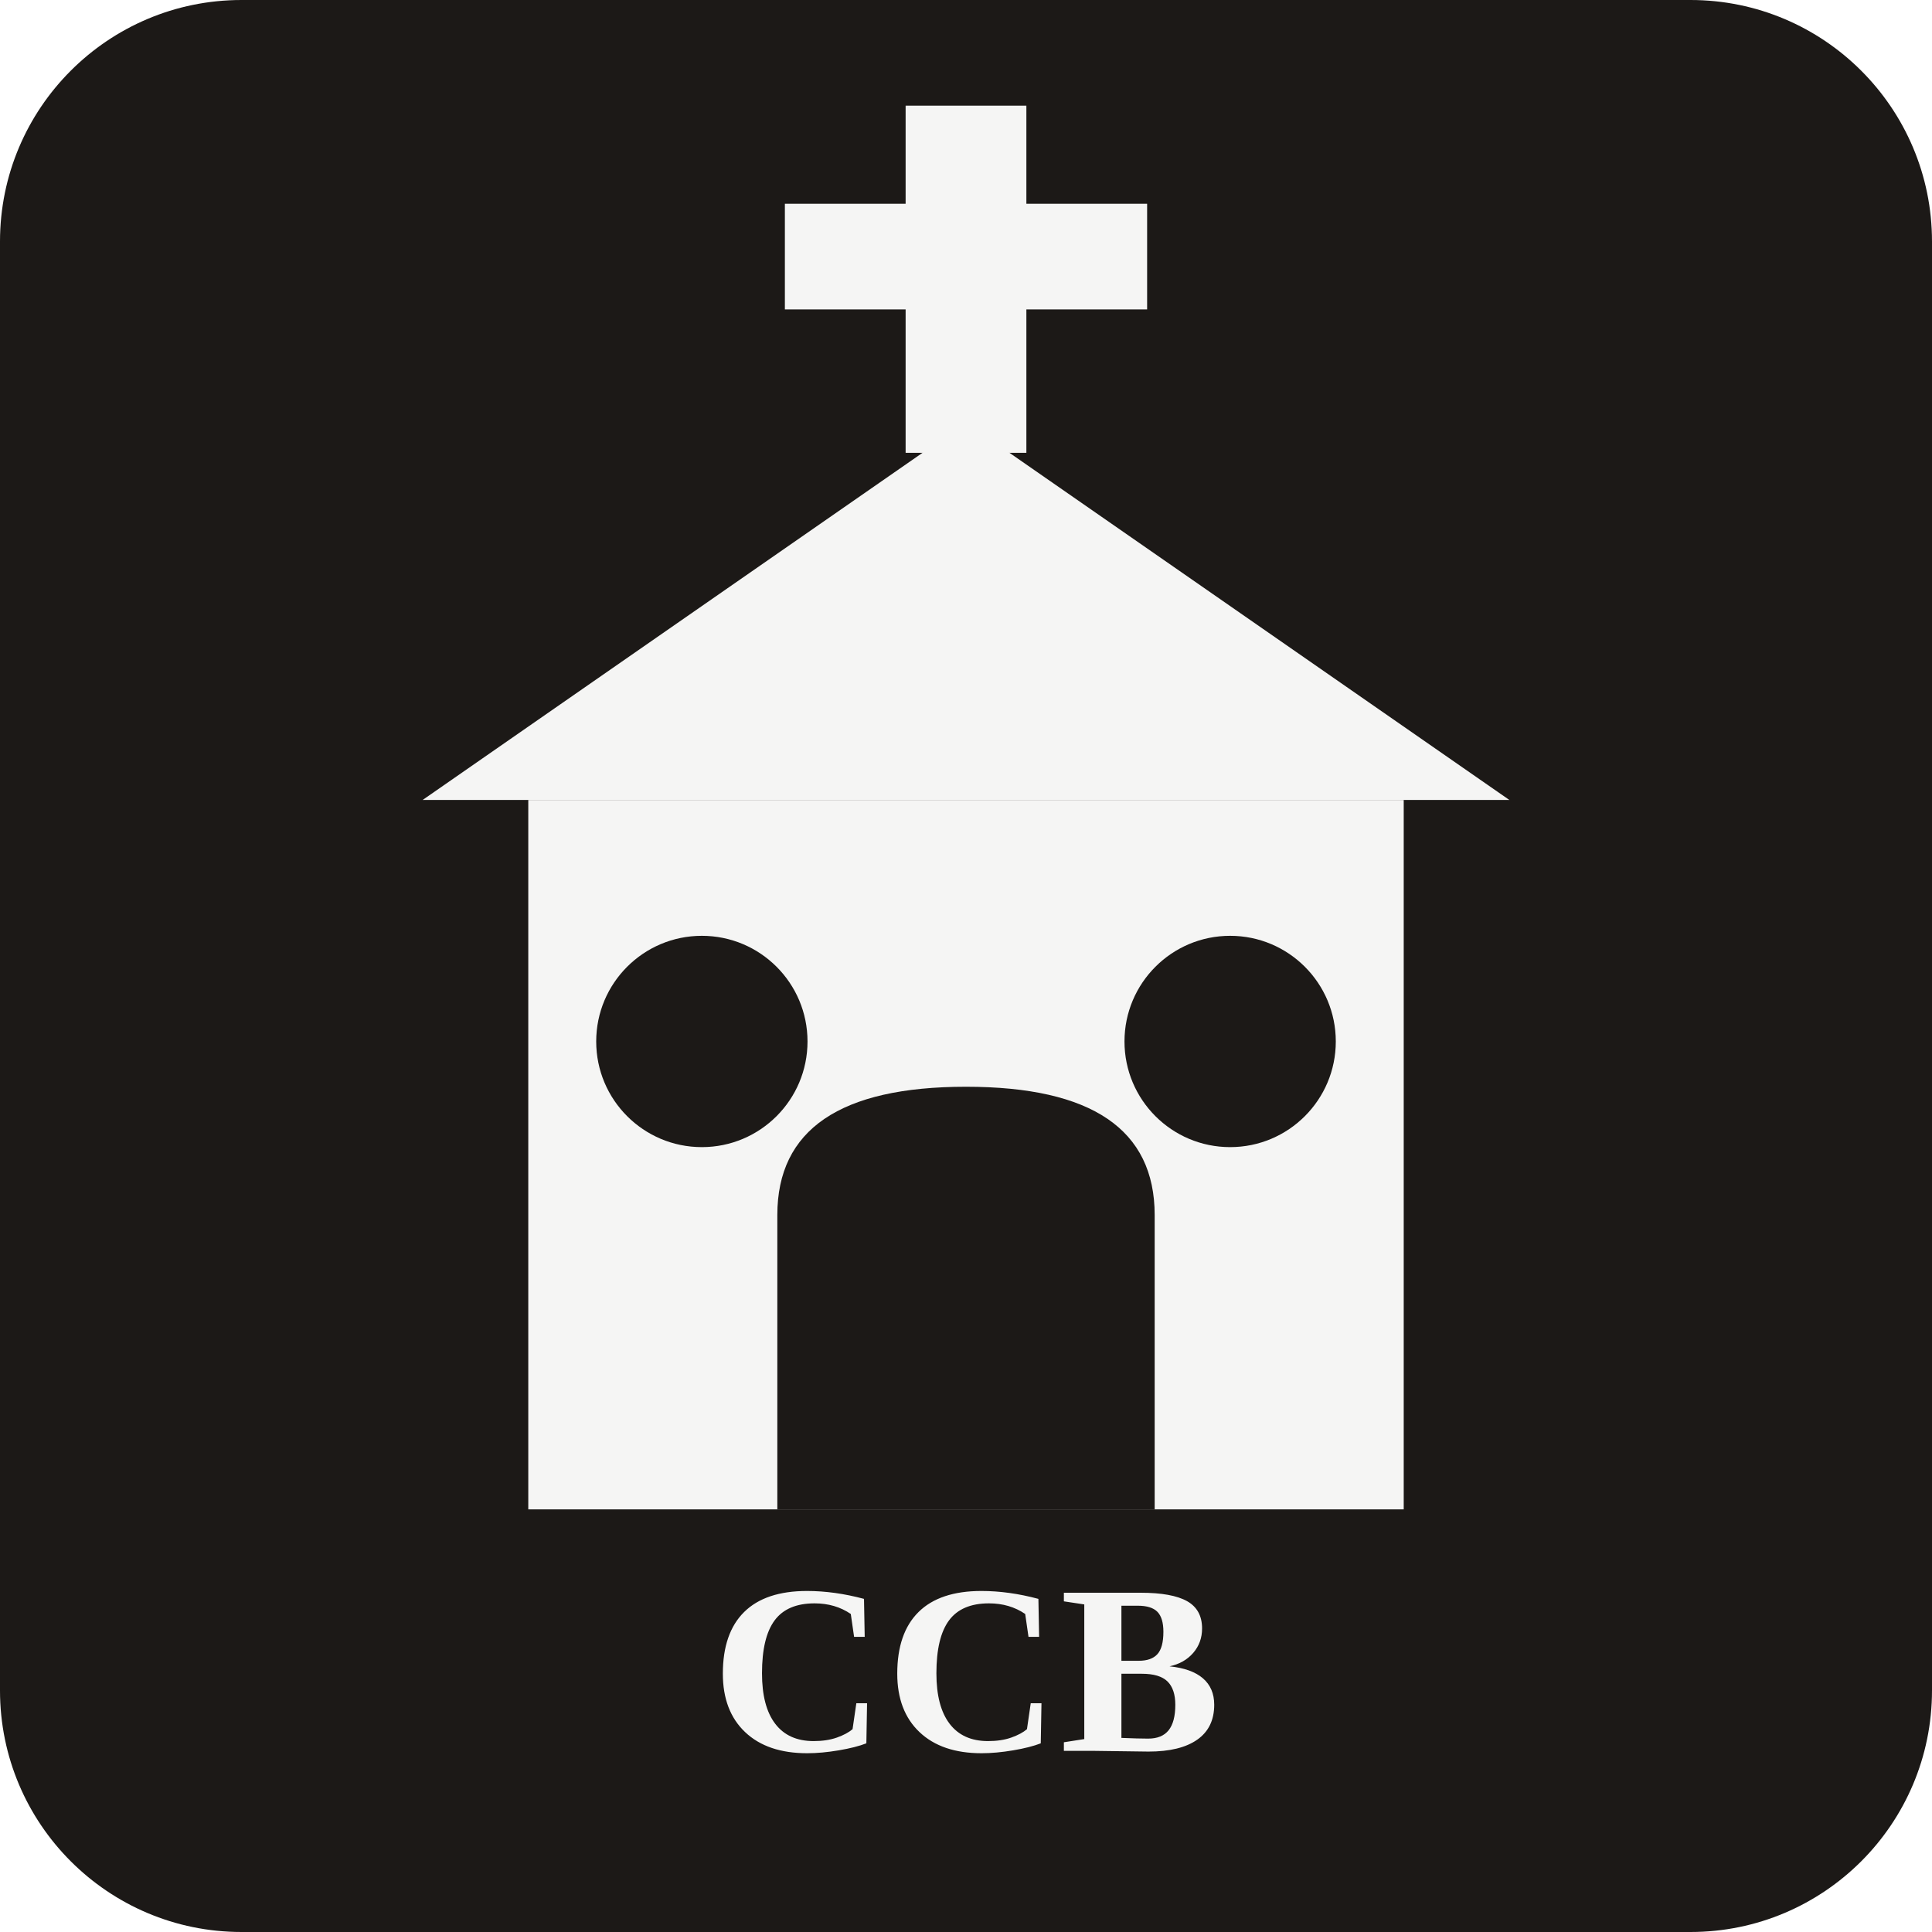
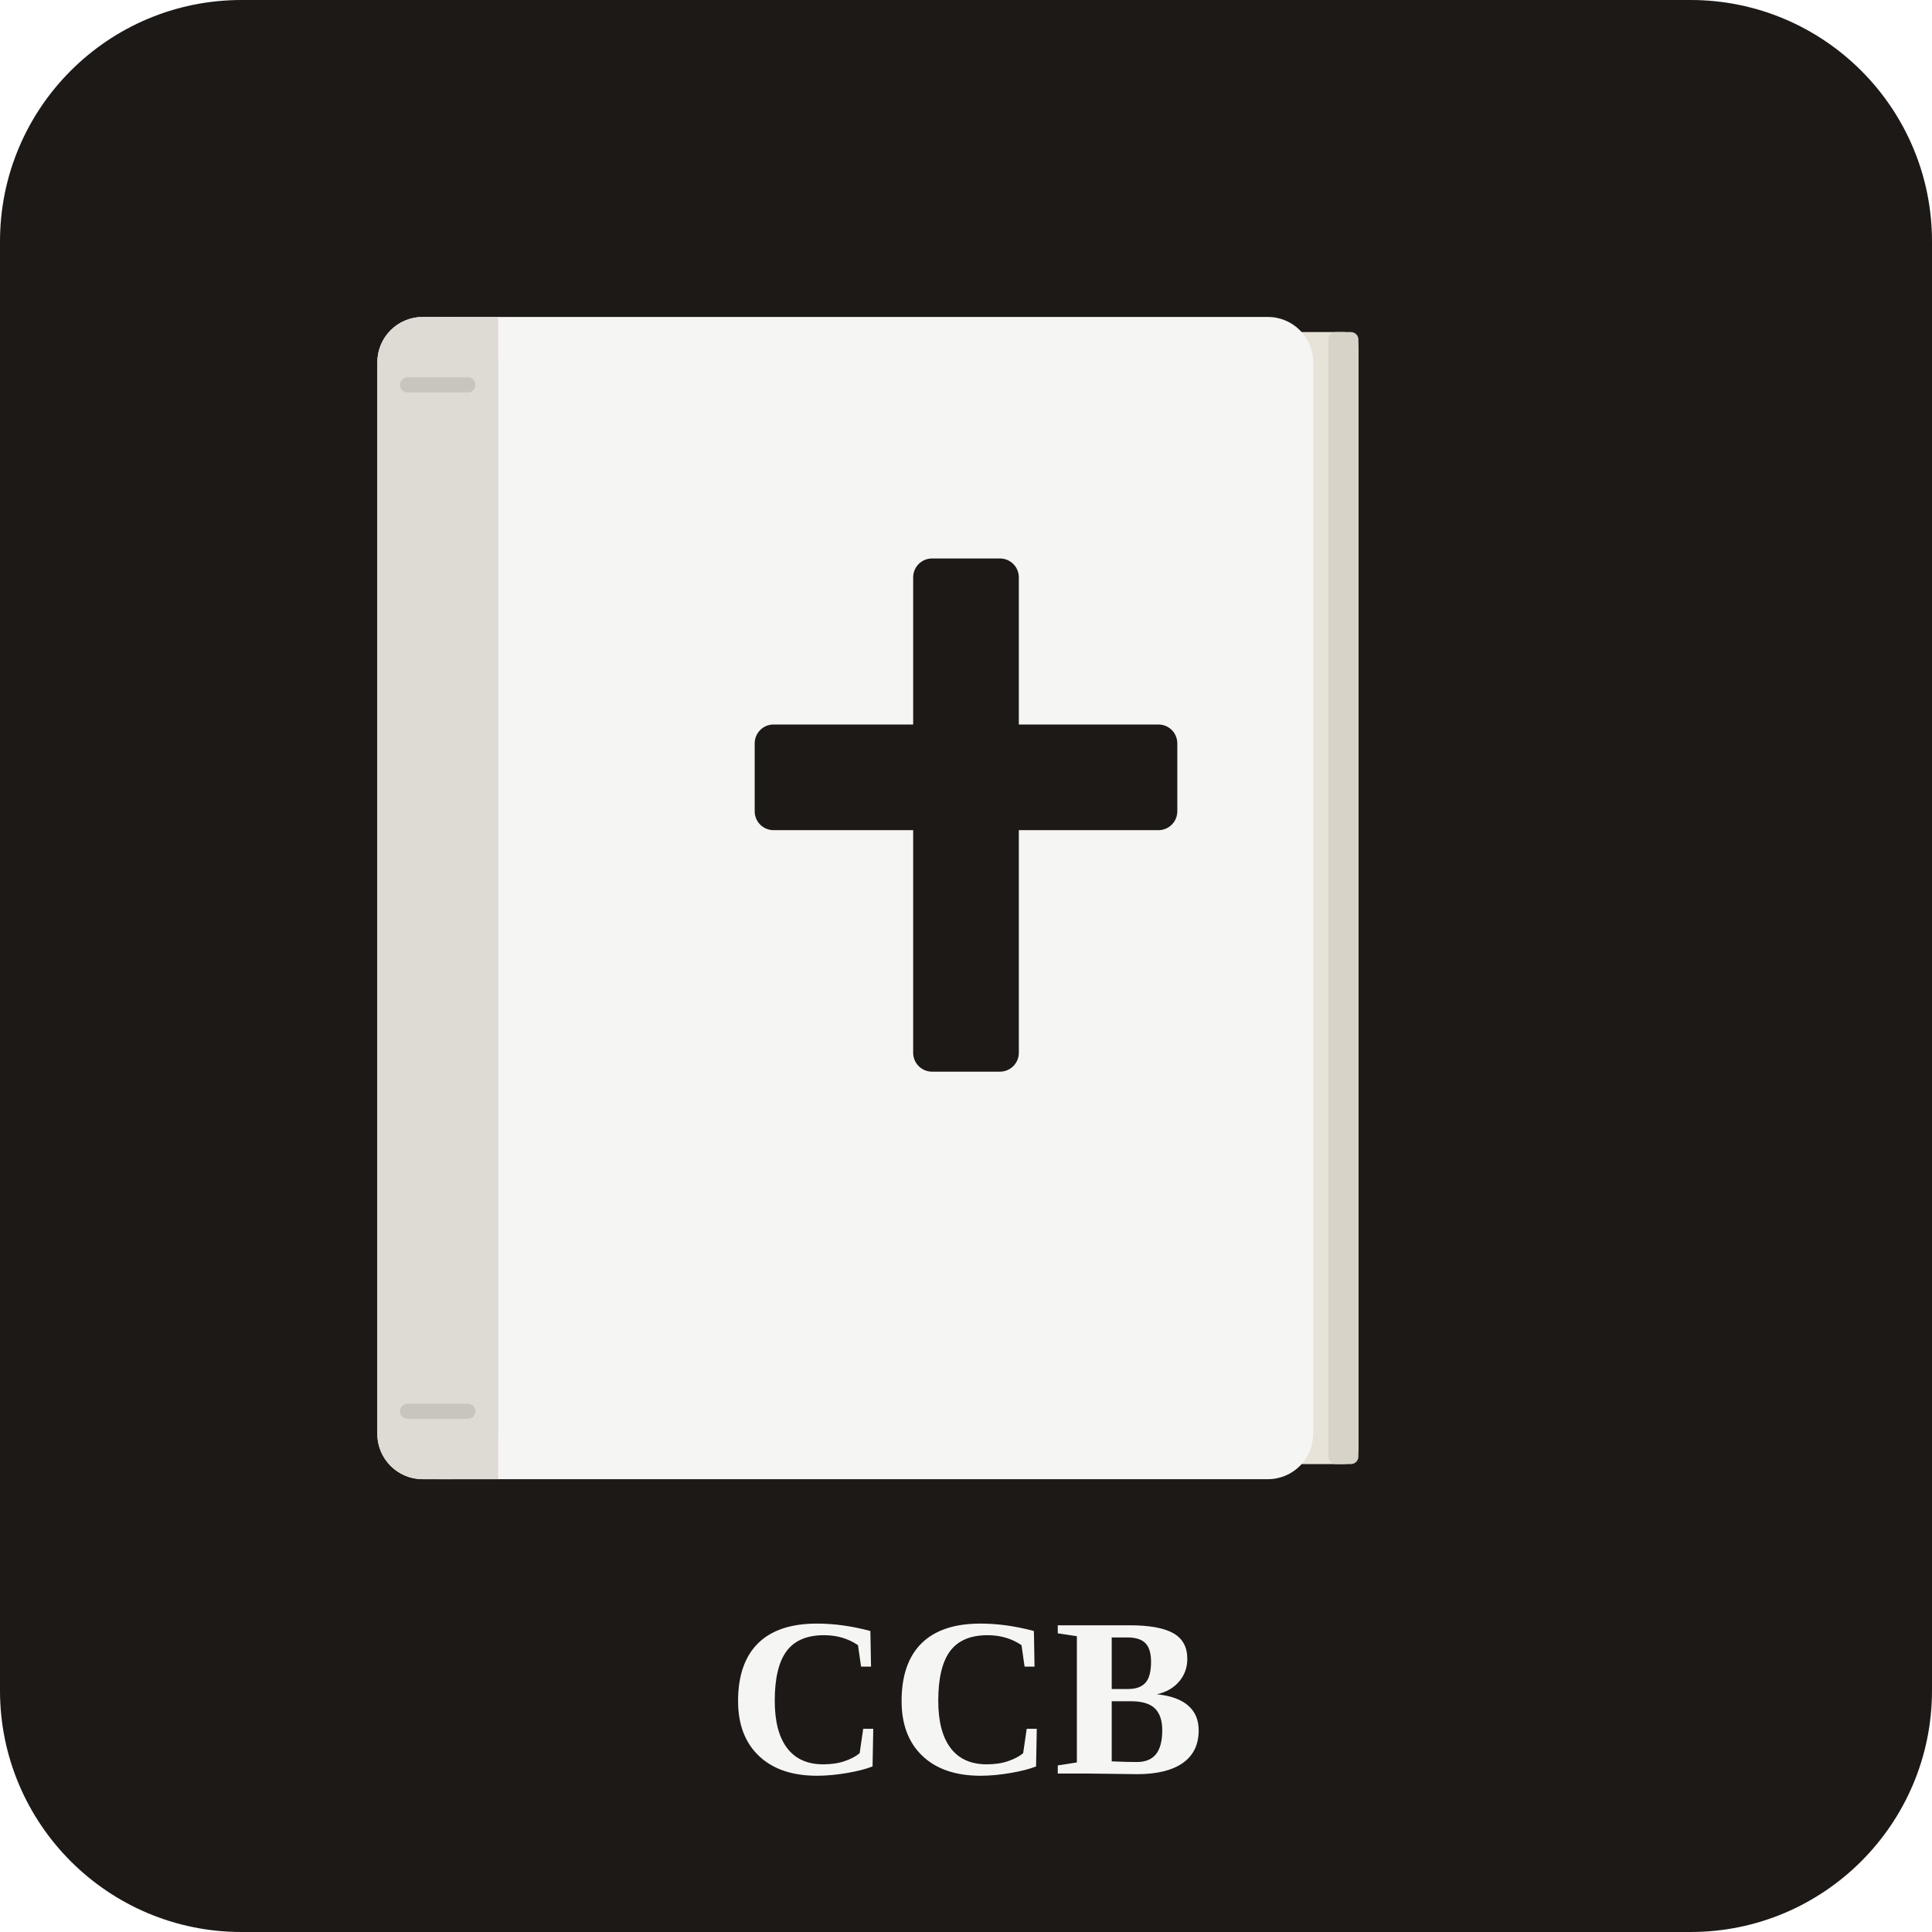
<svg xmlns="http://www.w3.org/2000/svg" viewBox="0 0 512 512">
  <rect width="512" height="512" fill="#1c1917" rx="64" />
-   <rect x="240" y="28" width="32" height="92" fill="#f5f5f4" />
-   <rect x="208" y="54" width="96" height="28" fill="#f5f5f4" />
-   <polygon points="112,212 256,112 400,212" fill="#f5f5f4" />
-   <rect x="140" y="212" width="232" height="188" fill="#f5f5f4" />
-   <path d="M206,400 L206,322 Q206,288 256,288 Q306,288 306,322 L306,400 Z" fill="#1c1917" />
-   <rect x="158" y="248" width="56" height="56" fill="#1c1917" rx="28" />
-   <rect x="298" y="248" width="56" height="56" fill="#1c1917" rx="28" />
-   <text x="256" y="464" text-anchor="middle" font-family="Georgia, 'Times New Roman', serif" font-size="64" font-weight="bold" fill="#f5f5f4">CCB</text>
+   <rect x="340" y="88" width="20" height="300" fill="#e8e3d8" rx="4" />
+   <rect x="352" y="88" width="8" height="300" fill="#d8d3c8" rx="2" />
+   <rect x="100" y="84" width="248" height="308" fill="#f5f5f4" rx="12" />
+   <rect x="100" y="84" width="32" height="308" fill="#dedad4" rx="12" />
+   <rect x="116" y="84" width="16" height="308" fill="#dedad4" />
+   <rect x="106" y="100" width="20" height="4" fill="#c8c4be" rx="2" />
+   <rect x="106" y="372" width="20" height="4" fill="#c8c4be" rx="2" />
+   <rect x="242" y="148" width="28" height="136" fill="#1c1917" rx="5" />
+   <rect x="200" y="192" width="112" height="28" fill="#1c1917" rx="5" />
+   <text x="256" y="470" text-anchor="middle" font-family="Georgia, 'Times New Roman', serif" font-size="60" font-weight="bold" fill="#f5f5f4">CCB</text>
</svg>
